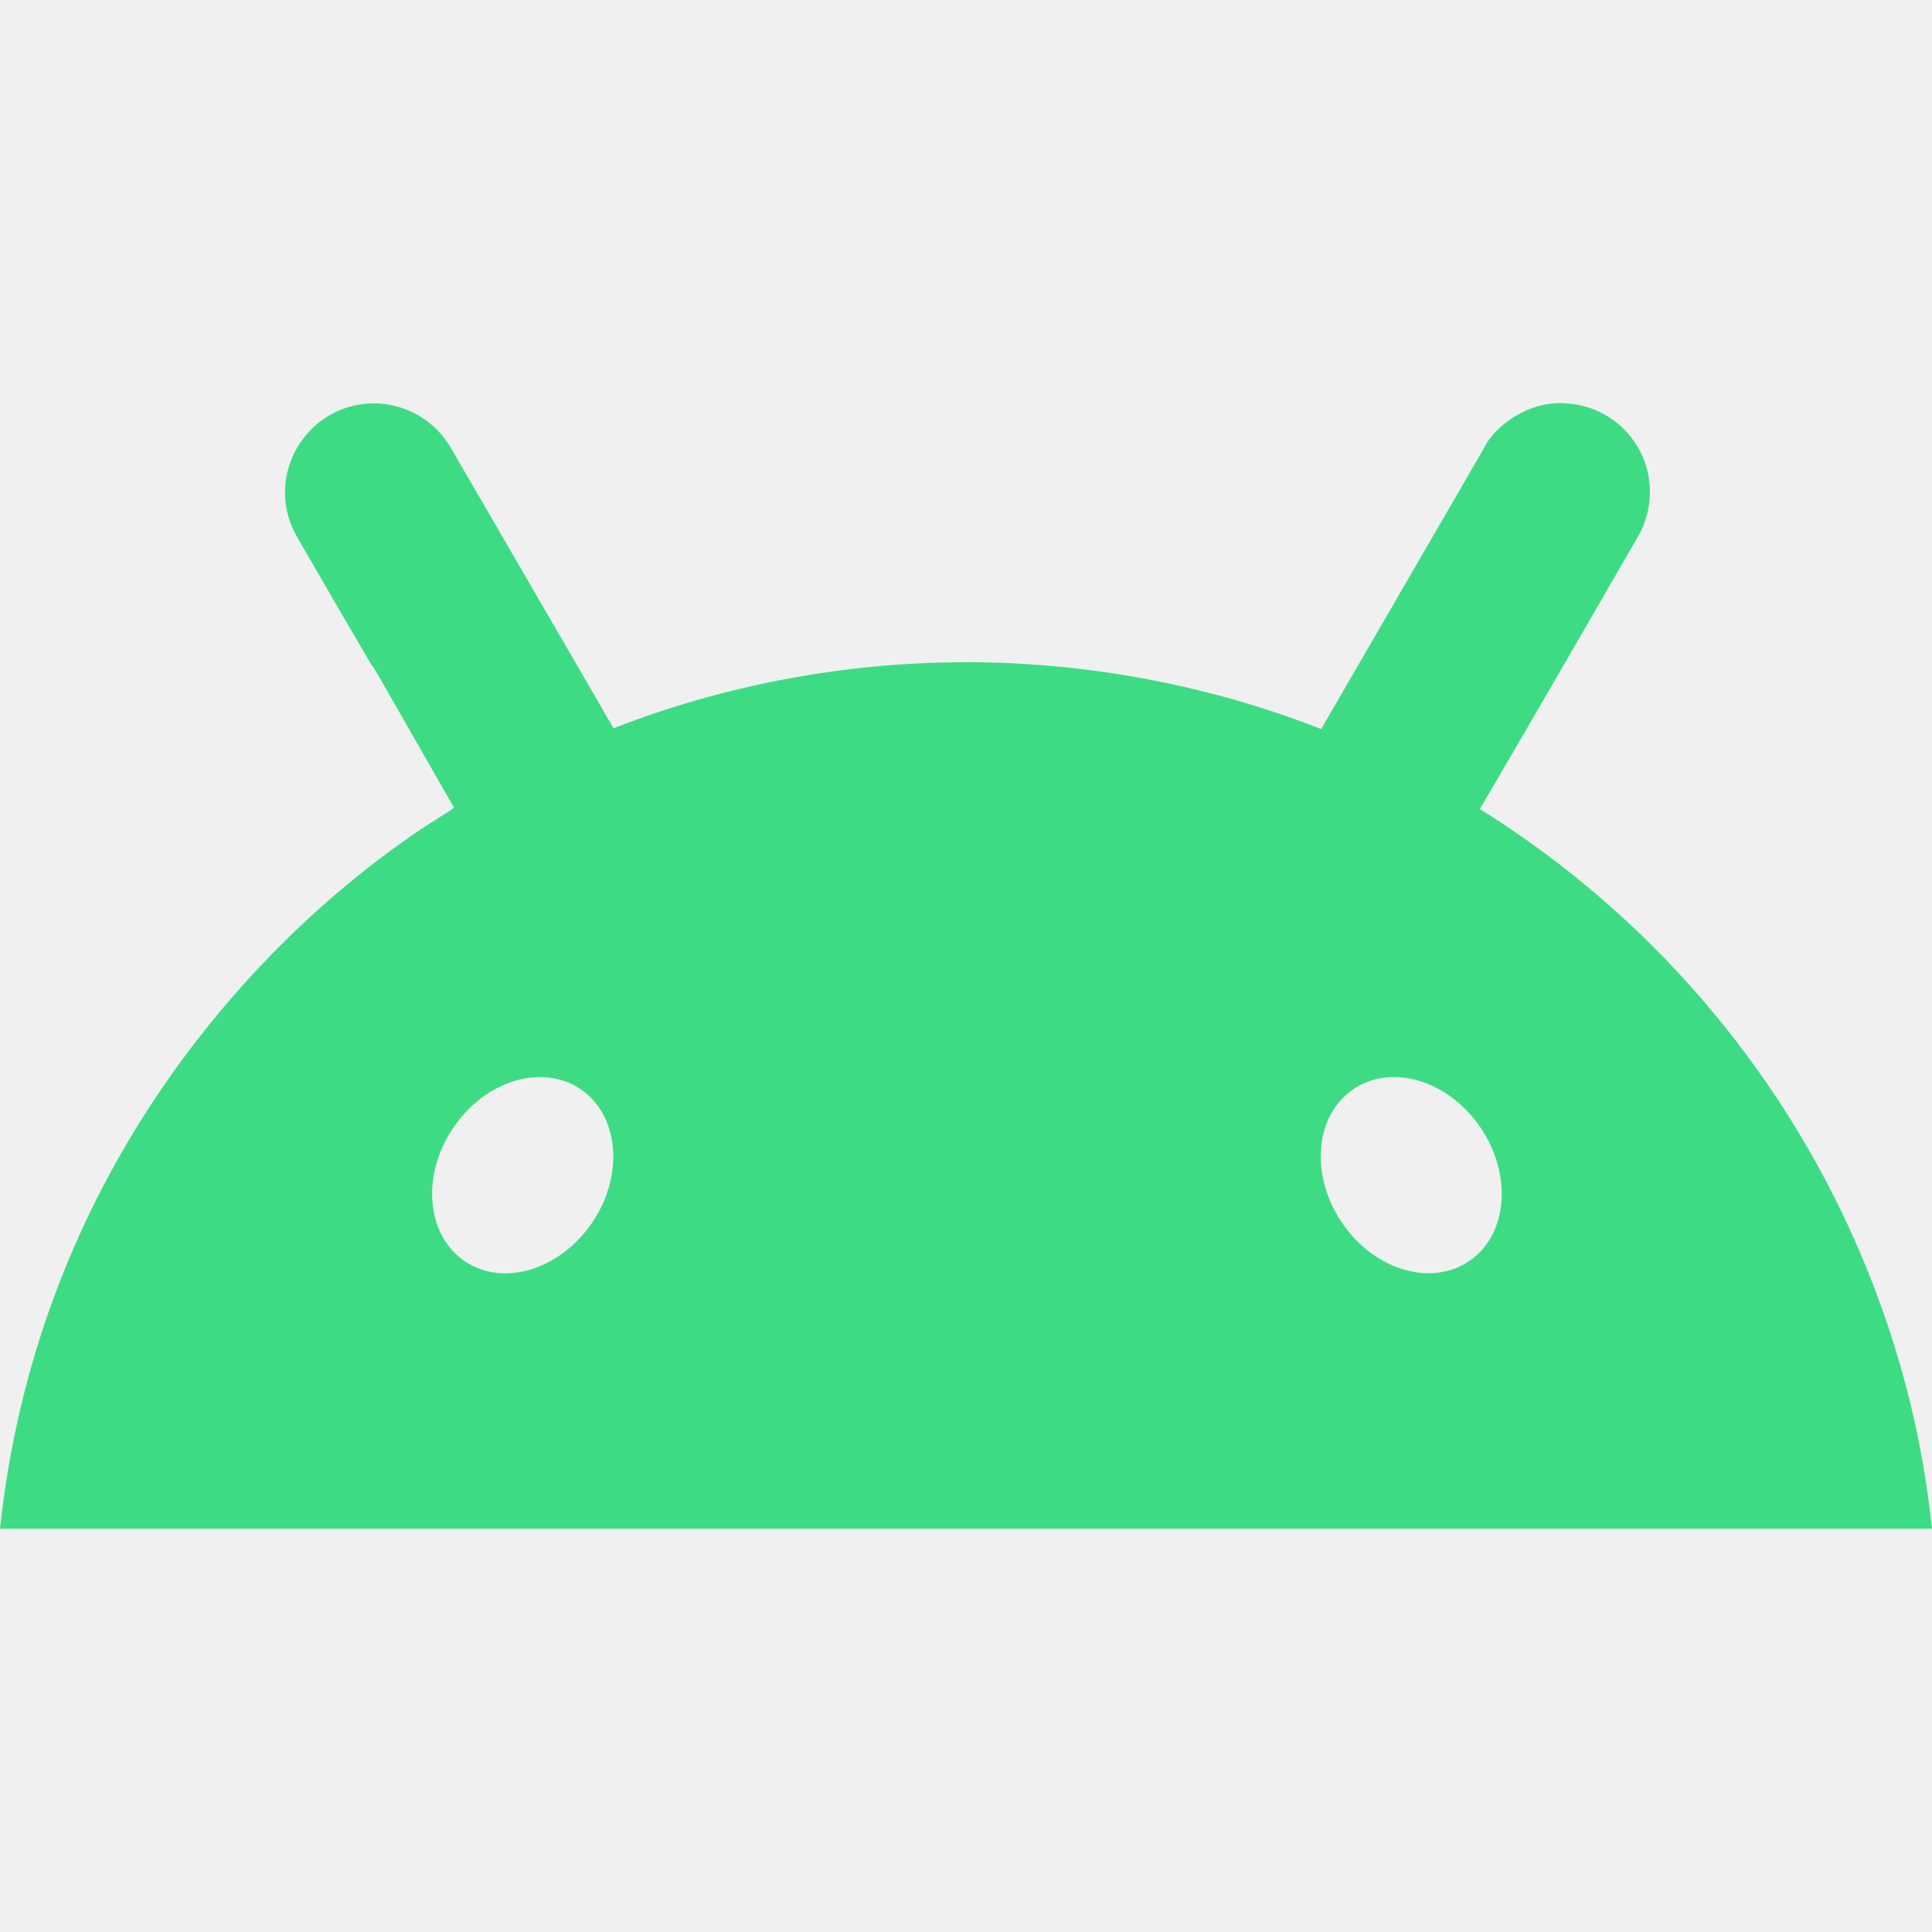
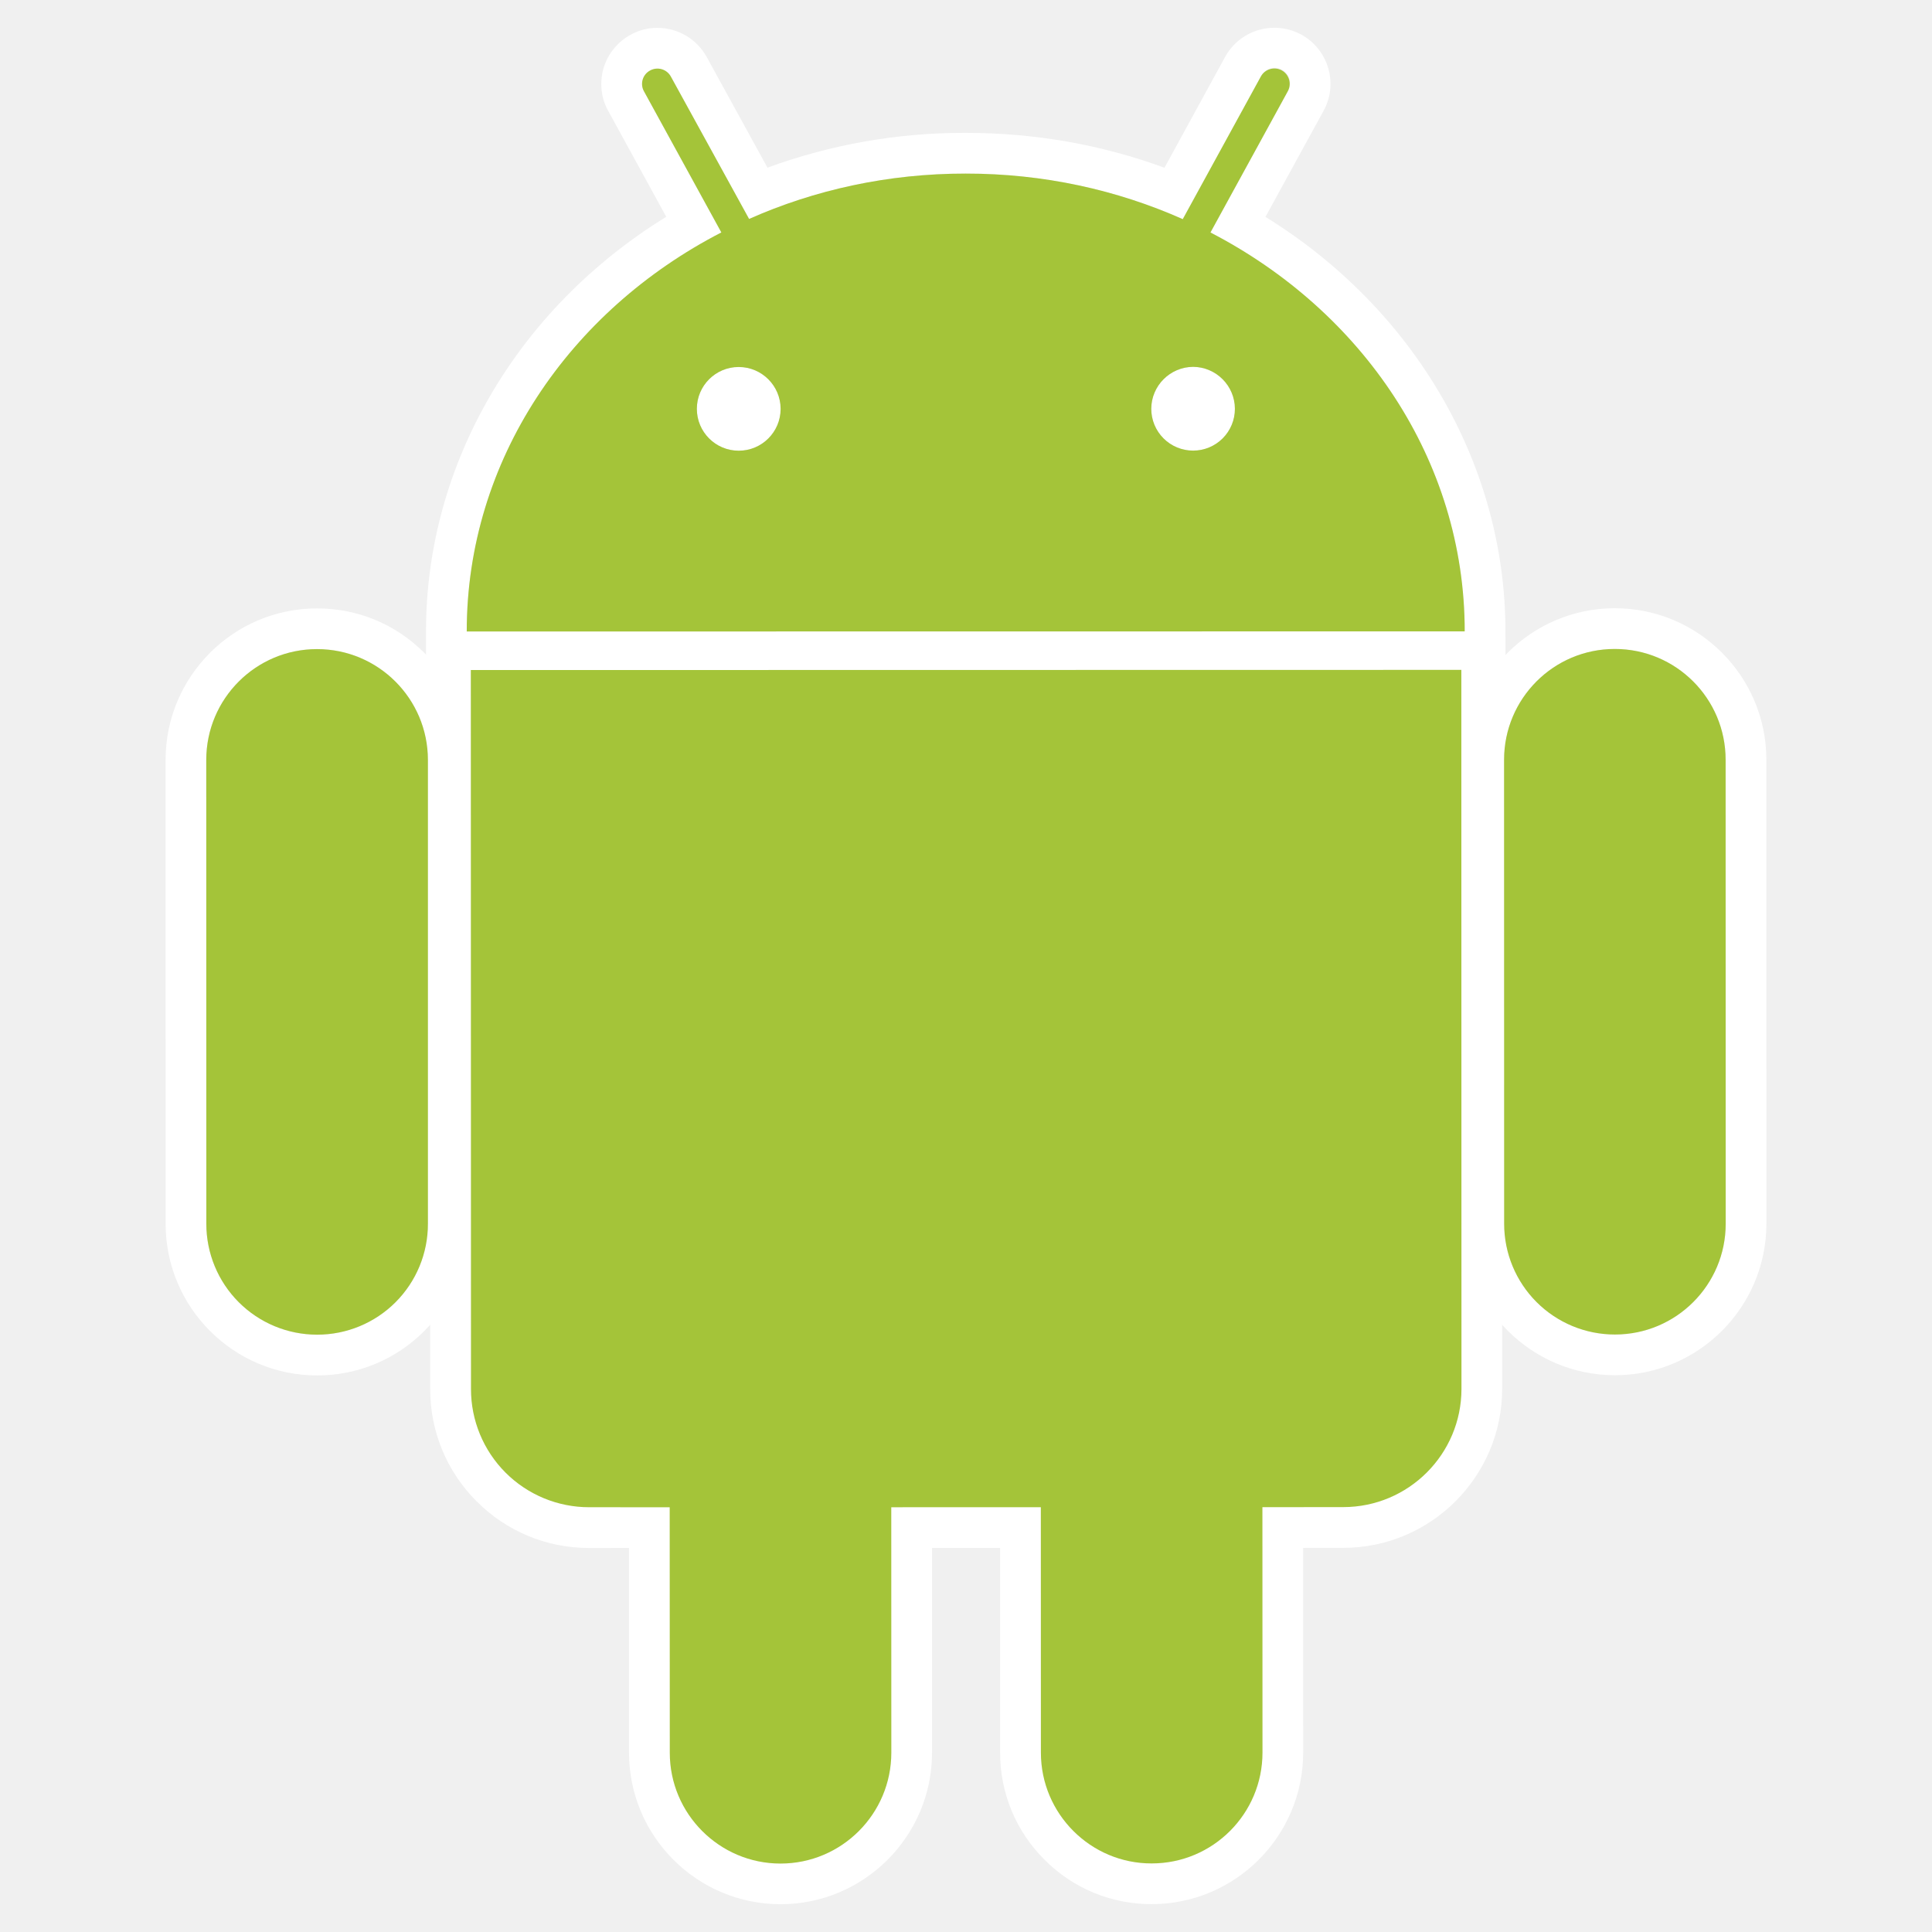
- <svg xmlns="http://www.w3.org/2000/svg" fill="#3DDC84" role="img" viewBox="0 0 24 24">
-   <path d="M18.439 5.559c-.675 1.166-1.352 2.332-2.027 3.498-.037-.015-.074-.029-.111-.043-1.825-.696-3.484-.8-4.42-.787-1.855.018-3.354.464-4.26.82-.084-.149-1.753-3.021-2.022-3.486a1.145 1.145 0 0 0-.141-.191c-.331-.364-.905-.486-1.379-.203-.475.282-.714.936-.389 1.502 1.947 3.37-.097-.216 1.947 3.359.017.031-.495.264-1.393 1.018C2.899 12.176.452 14.772 0 18.99h24c-.119-1.111-.369-2.099-.746-3.068-.744-1.912-1.843-3.293-2.74-4.184a12.105 12.105 0 0 0-2.131-1.688c.659-1.122 1.312-2.256 1.965-3.385.208-.361.189-.796-.008-1.119a1.1 1.1 0 0 0-.852-.533c-.522-.054-.939.313-1.049.545zm-.039 8.461c.394.593.324 1.331-.156 1.65-.48.32-1.188.099-1.582-.494-.394-.593-.324-1.331.156-1.65.473-.315 1.181-.109 1.582.494zM7.207 13.527c.48.32.551 1.058.156 1.65-.394.593-1.104.814-1.584.494-.48-.32-.55-1.058-.156-1.65.401-.602 1.109-.811 1.584-.494z" />
+ <svg xmlns="http://www.w3.org/2000/svg" viewBox="0 0 128 128">
+   <path fill="#fff" d="M21.012 91.125c-5.538.003-10.038-4.503-10.039-10.04l-.002-30.739c-.002-5.532 4.497-10.037 10.028-10.038 2.689-.002 5.207 1.041 7.105 2.937s2.942 4.418 2.944 7.099l-.003 30.74a9.924 9.924 0 01-2.931 7.094 9.962 9.962 0 01-7.102 2.947m-.008-48.12c-4.053-.002-7.338 3.291-7.339 7.341l.005 30.736a7.347 7.347 0 007.341 7.348 7.338 7.338 0 007.339-7.347V50.342a7.345 7.345 0 00-7.346-7.337" />
+   <path fill="#fff" d="M99.742 44.527l-2.698-.001-66.119.009-2.699.001-.002-2.699c-.006-11.08 6.03-21.385 15.917-27.473l-3.844-7.017c-.47-.822-.588-1.863-.314-2.815a3.732 3.732 0 011.814-2.239 3.605 3.605 0 011.759-.447c1.362 0 2.609.739 3.267 1.933l4.023 7.329a37.842 37.842 0 0113.099-2.305c4.606-.002 9.023.777 13.204 2.311l4.017-7.341a3.711 3.711 0 013.263-1.932 3.712 3.712 0 011.761.438A3.706 3.706 0 0188 4.524a3.69 3.69 0 01-.318 2.832l-3.842 7.013c9.871 6.101 15.9 16.398 15.899 27.459l.003 2.699zM80.196 15.403l5.123-9.355a1.019 1.019 0 10-1.783-.981l-5.176 9.45c-4.354-1.934-9.229-3.021-14.382-3.016-5.142-.005-10.008 1.078-14.349 3.005l-5.181-9.429a1.009 1.009 0 00-1.379-.405c-.497.266-.68.891-.403 1.379l5.125 9.348c-10.07 5.194-16.874 15.084-16.868 26.439l66.118-.008c.003-11.351-6.789-21.221-16.845-26.427M48.94 29.86a2.772 2.772 0 01.003-5.545 2.78 2.78 0 012.775 2.774 2.775 2.775 0 01-2.778 2.771m30.107-.006a2.767 2.767 0 01-2.772-2.771 2.788 2.788 0 012.773-2.778 2.79 2.79 0 012.767 2.779 2.769 2.769 0 01-2.768 2.77m-27.336 96.305c-5.533-.001-10.036-4.501-10.037-10.038l-.002-13.567-2.638.003a10.453 10.453 0 01-7.448-3.082 10.437 10.437 0 01-3.083-7.452l-.01-47.627v-2.701h2.699l65.623-.01 2.7-.002v2.699l.007 47.633c.001 5.809-4.725 10.536-10.532 10.535l-2.654.002.003 13.562c0 5.534-4.502 10.039-10.033 10.039a9.933 9.933 0 01-7.098-2.937 9.952 9.952 0 01-2.947-7.096v-13.568H61.75v13.565c-.002 5.535-4.503 10.043-10.039 10.042" />
+   <path fill="#fff" d="M31.205 92.022a7.82 7.82 0 007.831 7.837h5.333l.006 16.264c-.001 4.05 3.289 7.341 7.335 7.342a7.342 7.342 0 007.338-7.348l.001-16.259 9.909-.003-.001 16.263c.004 4.051 3.298 7.346 7.343 7.338 4.056.003 7.344-3.292 7.343-7.344l-.005-16.259 5.353-.001c4.319.001 7.832-3.508 7.832-7.837l-.009-47.635-65.621.012.012 47.63zm75.791-.91c-5.536.001-10.039-4.498-10.038-10.036l-.008-30.738c.002-5.537 4.498-10.041 10.031-10.041 5.54-.001 10.046 4.502 10.045 10.038l.003 30.736c.001 5.534-4.498 10.042-10.033 10.041m-.01-48.116c-4.053-.004-7.337 3.287-7.337 7.342l.003 30.737a7.336 7.336 0 007.342 7.34 7.338 7.338 0 007.338-7.343l-.008-30.736a7.335 7.335 0 00-7.338-7.34" />
+   <path fill="#A4C439" d="M21.004 43.005c-4.053-.002-7.338 3.291-7.339 7.341l.005 30.736a7.338 7.338 0 007.342 7.343 7.33 7.33 0 007.338-7.342V50.342a7.345 7.345 0 00-7.346-7.337m59.192-27.602l5.123-9.355a1.023 1.023 0 00-.401-1.388 1.022 1.022 0 00-1.382.407l-5.175 9.453c-4.354-1.938-9.227-3.024-14.383-3.019-5.142-.005-10.013 1.078-14.349 3.005l-5.181-9.429a1.01 1.01 0 00-1.378-.406 1.007 1.007 0 00-.404 1.38l5.125 9.349c-10.07 5.193-16.874 15.083-16.868 26.438l66.118-.008c.003-11.351-6.789-21.221-16.845-26.427M48.94 29.86a2.772 2.772 0 01.003-5.545 2.78 2.78 0 012.775 2.774 2.775 2.775 0 01-2.778 2.771m30.107-.006a2.77 2.77 0 01-2.772-2.771 2.793 2.793 0 012.773-2.778 2.79 2.79 0 012.767 2.779 2.767 2.767 0 01-2.768 2.77M31.193 44.392l.011 47.635a7.822 7.822 0 007.832 7.831l5.333.002.006 16.264c-.001 4.05 3.291 7.342 7.335 7.342 4.056 0 7.342-3.295 7.343-7.347l-.004-16.26 9.909-.003.004 16.263c0 4.047 3.293 7.346 7.338 7.338 4.056.003 7.344-3.292 7.343-7.344l-.005-16.259 5.352-.004a7.835 7.835 0 007.836-7.834l-.009-47.635-65.624.011zm83.134 5.943a7.338 7.338 0 00-7.341-7.339c-4.053-.004-7.337 3.287-7.337 7.342l.006 30.738a7.334 7.334 0 007.339 7.339 7.337 7.337 0 007.338-7.343l-.005-30.737z" />
</svg>
